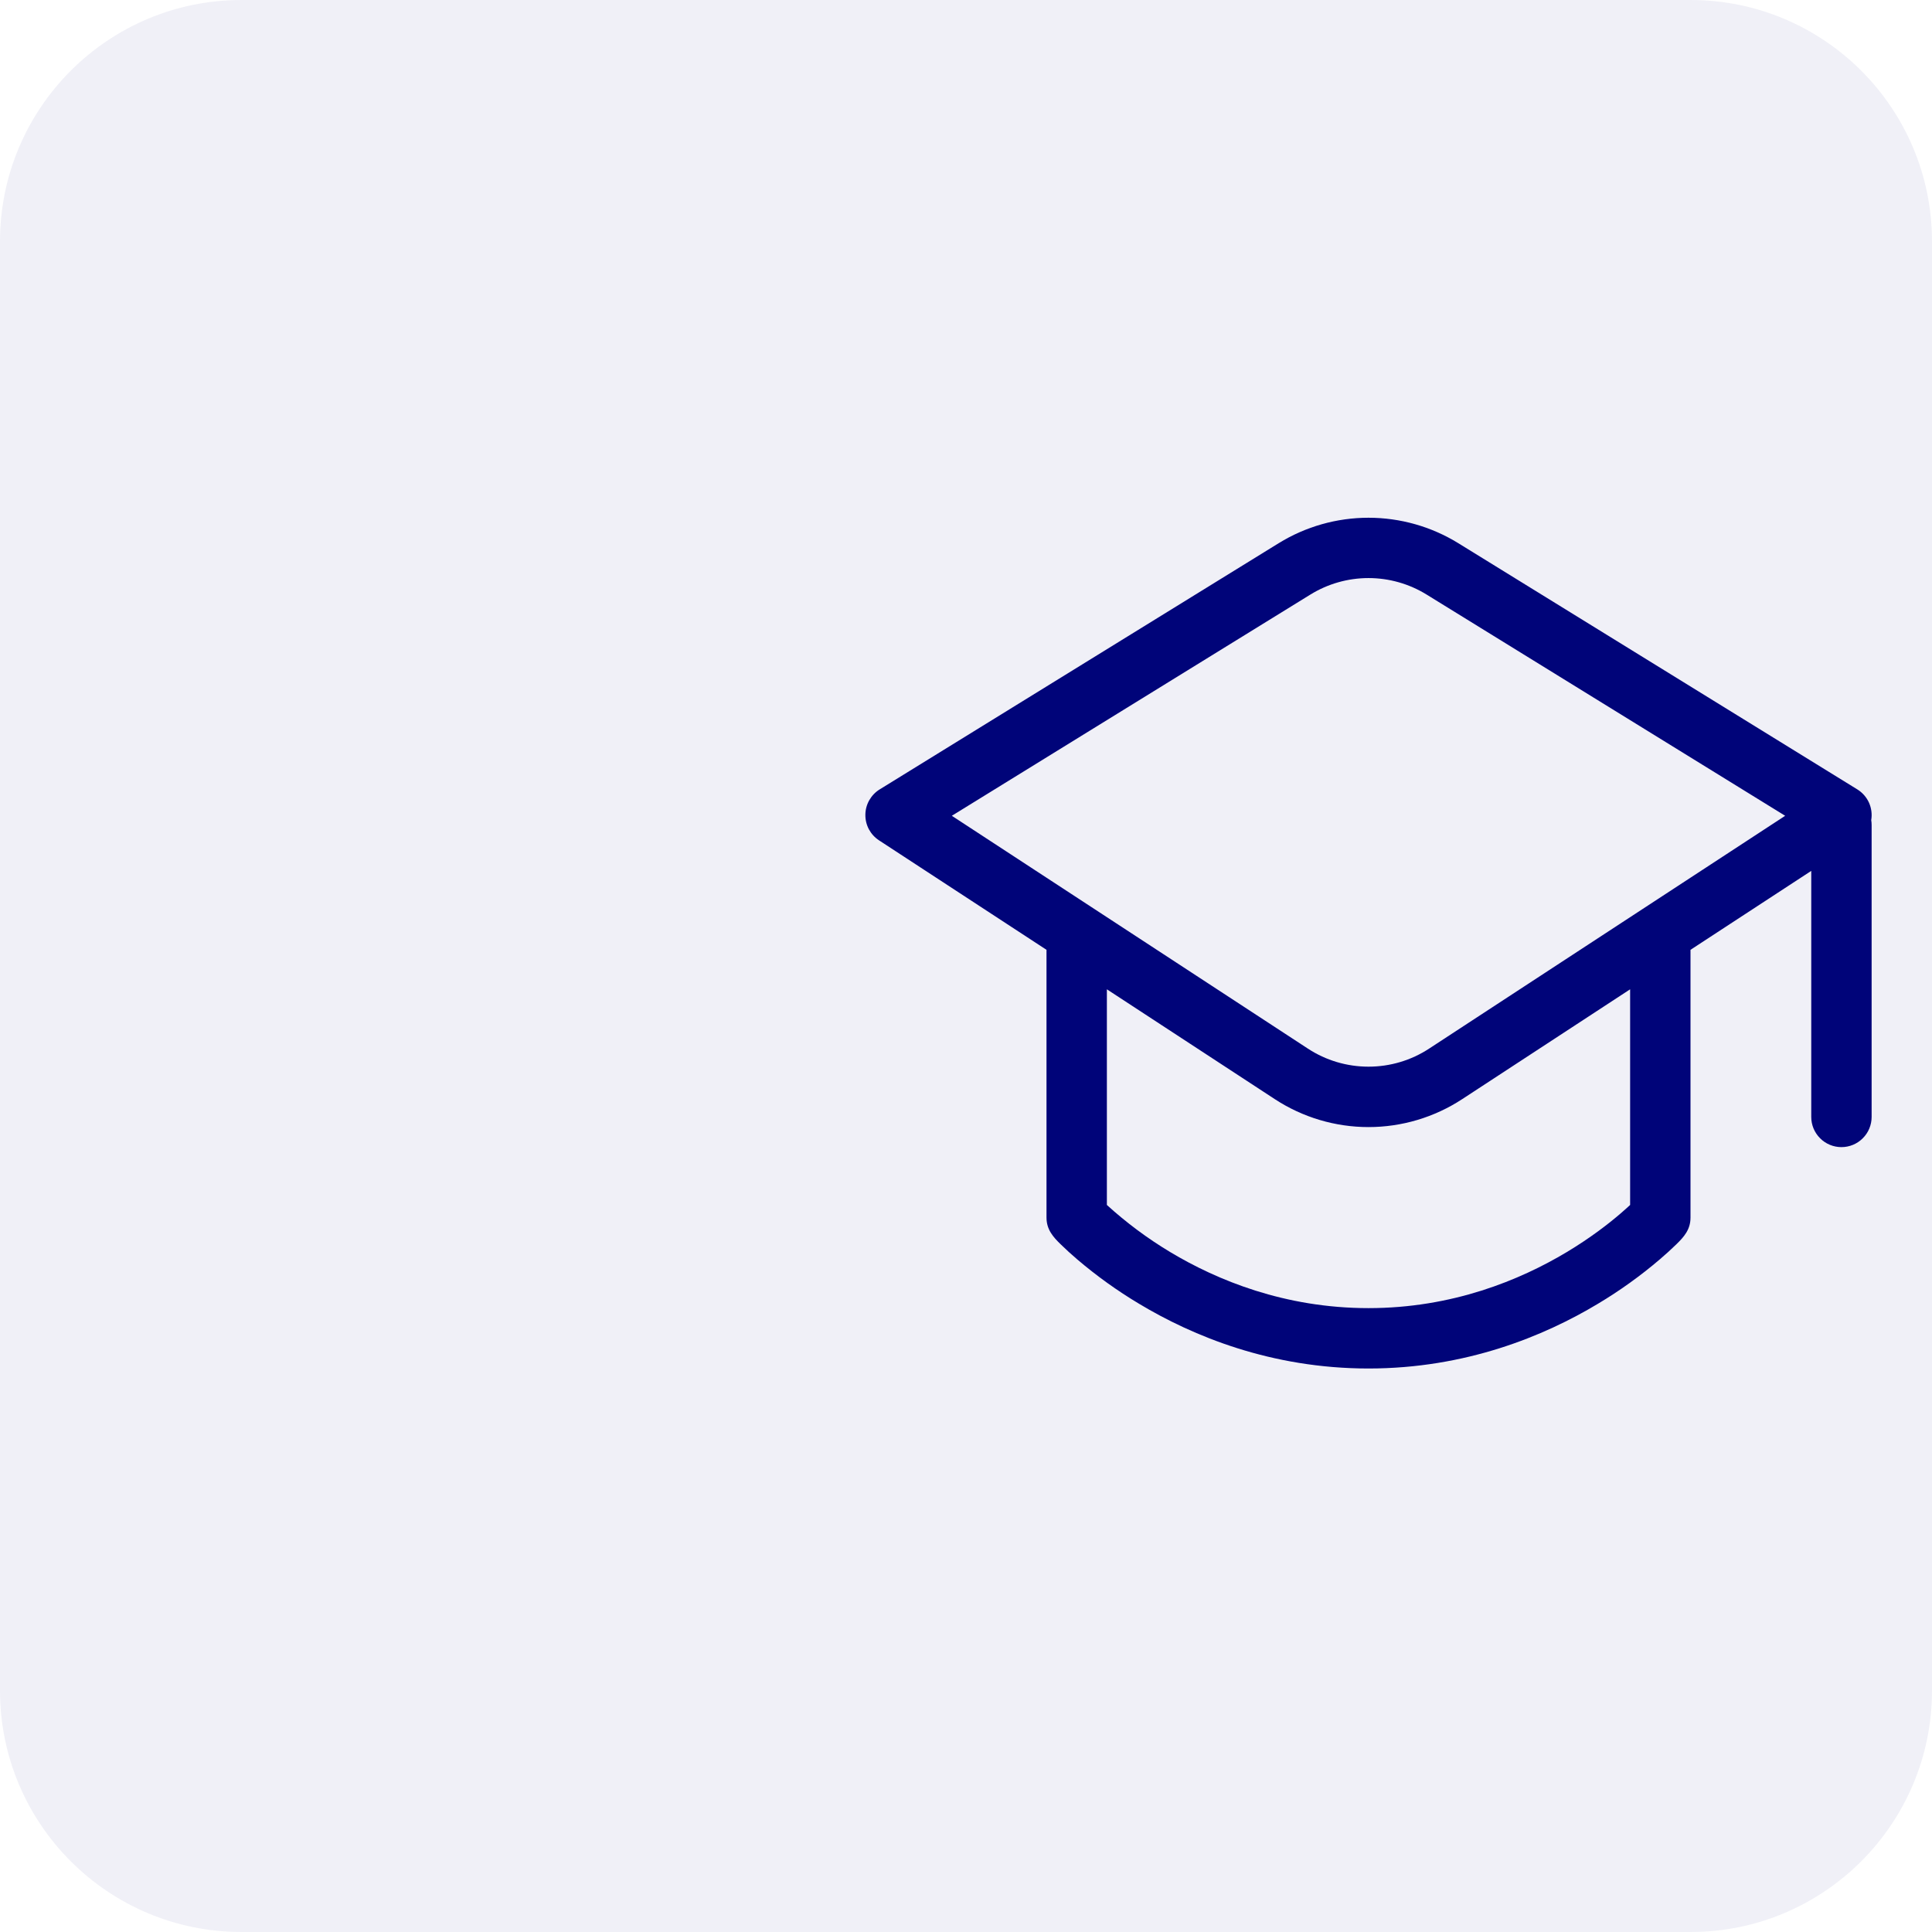
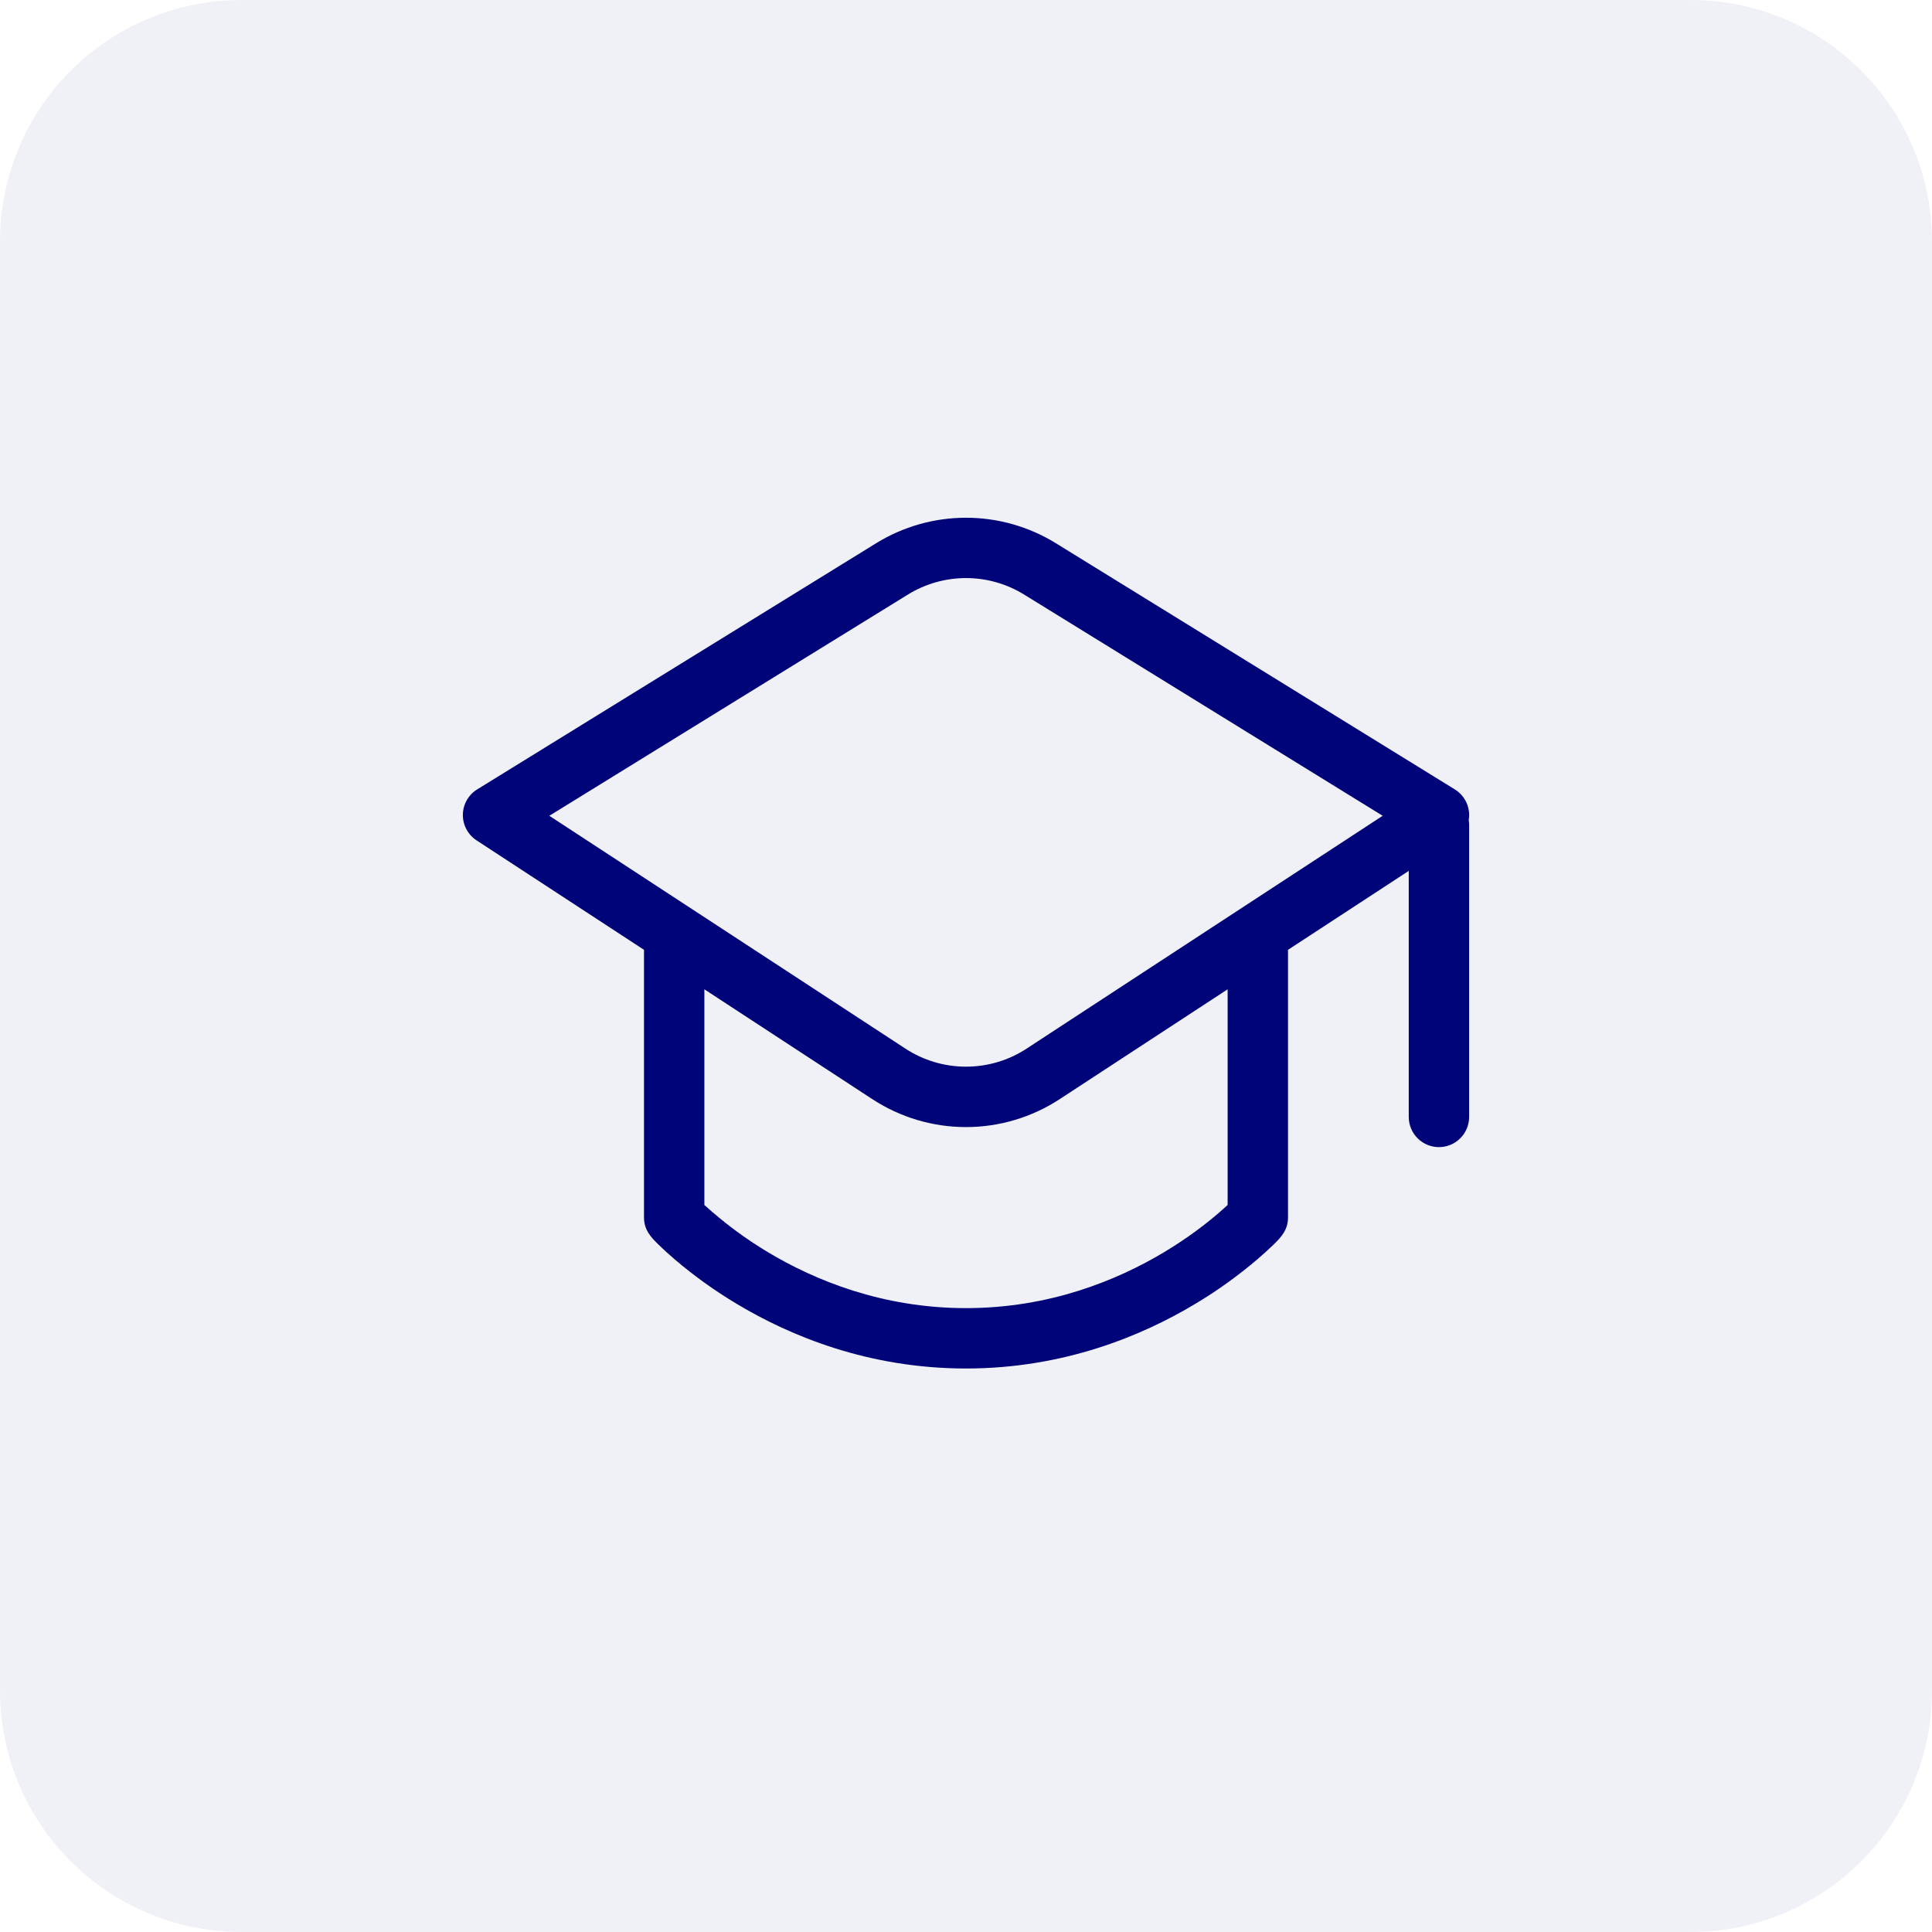
<svg xmlns="http://www.w3.org/2000/svg" width="48" height="48" viewBox="0 0 48 48" fill="none">
  <rect width="48" height="48" rx="6" fill="#000479" fill-opacity="0.06" />
-   <path d="M36.232 13.496C35.561 13.082 34.788 12.863 34 12.863C33.212 12.863 32.439 13.082 31.768 13.496L21.856 19.612C21.748 19.678 21.66 19.771 21.597 19.881C21.535 19.99 21.501 20.114 21.5 20.24C21.498 20.367 21.528 20.491 21.587 20.603C21.647 20.714 21.733 20.809 21.839 20.878L26 23.598V30.25C26 30.546 26.162 30.73 26.353 30.915C26.485 31.044 26.621 31.168 26.762 31.288C27.244 31.699 27.759 32.069 28.302 32.393C29.634 33.193 31.579 34 34 34C36.42 34 38.366 33.193 39.698 32.393C40.241 32.069 40.757 31.699 41.238 31.288C41.379 31.168 41.515 31.044 41.648 30.915C41.837 30.73 42 30.55 42 30.25V23.598L45 21.637V27.75C45 27.949 45.079 28.14 45.22 28.28C45.36 28.421 45.551 28.5 45.75 28.5C45.949 28.5 46.14 28.421 46.28 28.28C46.421 28.14 46.5 27.949 46.5 27.75V20.5C46.5 20.457 46.497 20.415 46.49 20.375C46.515 20.228 46.495 20.077 46.434 19.941C46.372 19.805 46.271 19.69 46.144 19.612L36.232 13.496ZM40.5 24.579V29.937C40.435 29.997 40.356 30.068 40.262 30.149C39.96 30.409 39.51 30.757 38.927 31.107C37.759 31.807 36.079 32.5 34 32.5C31.92 32.5 30.24 31.807 29.073 31.107C28.512 30.77 27.985 30.378 27.5 29.937V24.579L31.674 27.309C32.365 27.761 33.174 28.002 34 28.002C34.826 28.002 35.635 27.761 36.326 27.309L40.5 24.579ZM32.556 14.772C32.99 14.504 33.49 14.362 34 14.362C34.51 14.362 35.01 14.504 35.444 14.772L44.352 20.268L35.505 26.053C35.058 26.346 34.535 26.501 34 26.501C33.465 26.501 32.942 26.346 32.495 26.053L23.648 20.268L32.556 14.772Z" fill="#000479" />
+   <path d="M26.232 13.496C25.561 13.082 24.788 12.863 24 12.863C23.212 12.863 22.439 13.082 21.768 13.496L11.856 19.612C11.748 19.678 11.659 19.771 11.597 19.881C11.535 19.99 11.501 20.114 11.5 20.24C11.498 20.367 11.528 20.491 11.588 20.603C11.647 20.714 11.733 20.809 11.839 20.878L16 23.598V30.25C16 30.546 16.162 30.73 16.353 30.915C16.485 31.044 16.621 31.168 16.762 31.288C17.244 31.699 17.759 32.069 18.302 32.393C19.634 33.193 21.579 34 24 34C26.42 34 28.366 33.193 29.698 32.393C30.241 32.069 30.756 31.699 31.238 31.288C31.378 31.168 31.515 31.044 31.648 30.915C31.837 30.73 32 30.55 32 30.25V23.598L35 21.637V27.75C35 27.949 35.079 28.14 35.22 28.28C35.36 28.421 35.551 28.5 35.75 28.5C35.949 28.5 36.14 28.421 36.28 28.28C36.421 28.14 36.5 27.949 36.5 27.75V20.5C36.5 20.457 36.497 20.415 36.49 20.375C36.515 20.228 36.495 20.077 36.434 19.941C36.372 19.805 36.271 19.69 36.144 19.612L26.232 13.496ZM30.5 24.579V29.937C30.435 29.997 30.356 30.068 30.262 30.149C29.96 30.409 29.51 30.757 28.927 31.107C27.759 31.807 26.079 32.5 24 32.5C21.92 32.5 20.24 31.807 19.073 31.107C18.512 30.77 17.985 30.378 17.5 29.937V24.579L21.674 27.309C22.366 27.761 23.174 28.002 24 28.002C24.826 28.002 25.634 27.761 26.326 27.309L30.5 24.579ZM22.556 14.772C22.99 14.504 23.49 14.362 24 14.362C24.51 14.362 25.01 14.504 25.444 14.772L34.352 20.268L25.505 26.053C25.058 26.346 24.535 26.501 24 26.501C23.465 26.501 22.942 26.346 22.495 26.053L13.648 20.268L22.556 14.772Z" fill="#000479" />
</svg>
